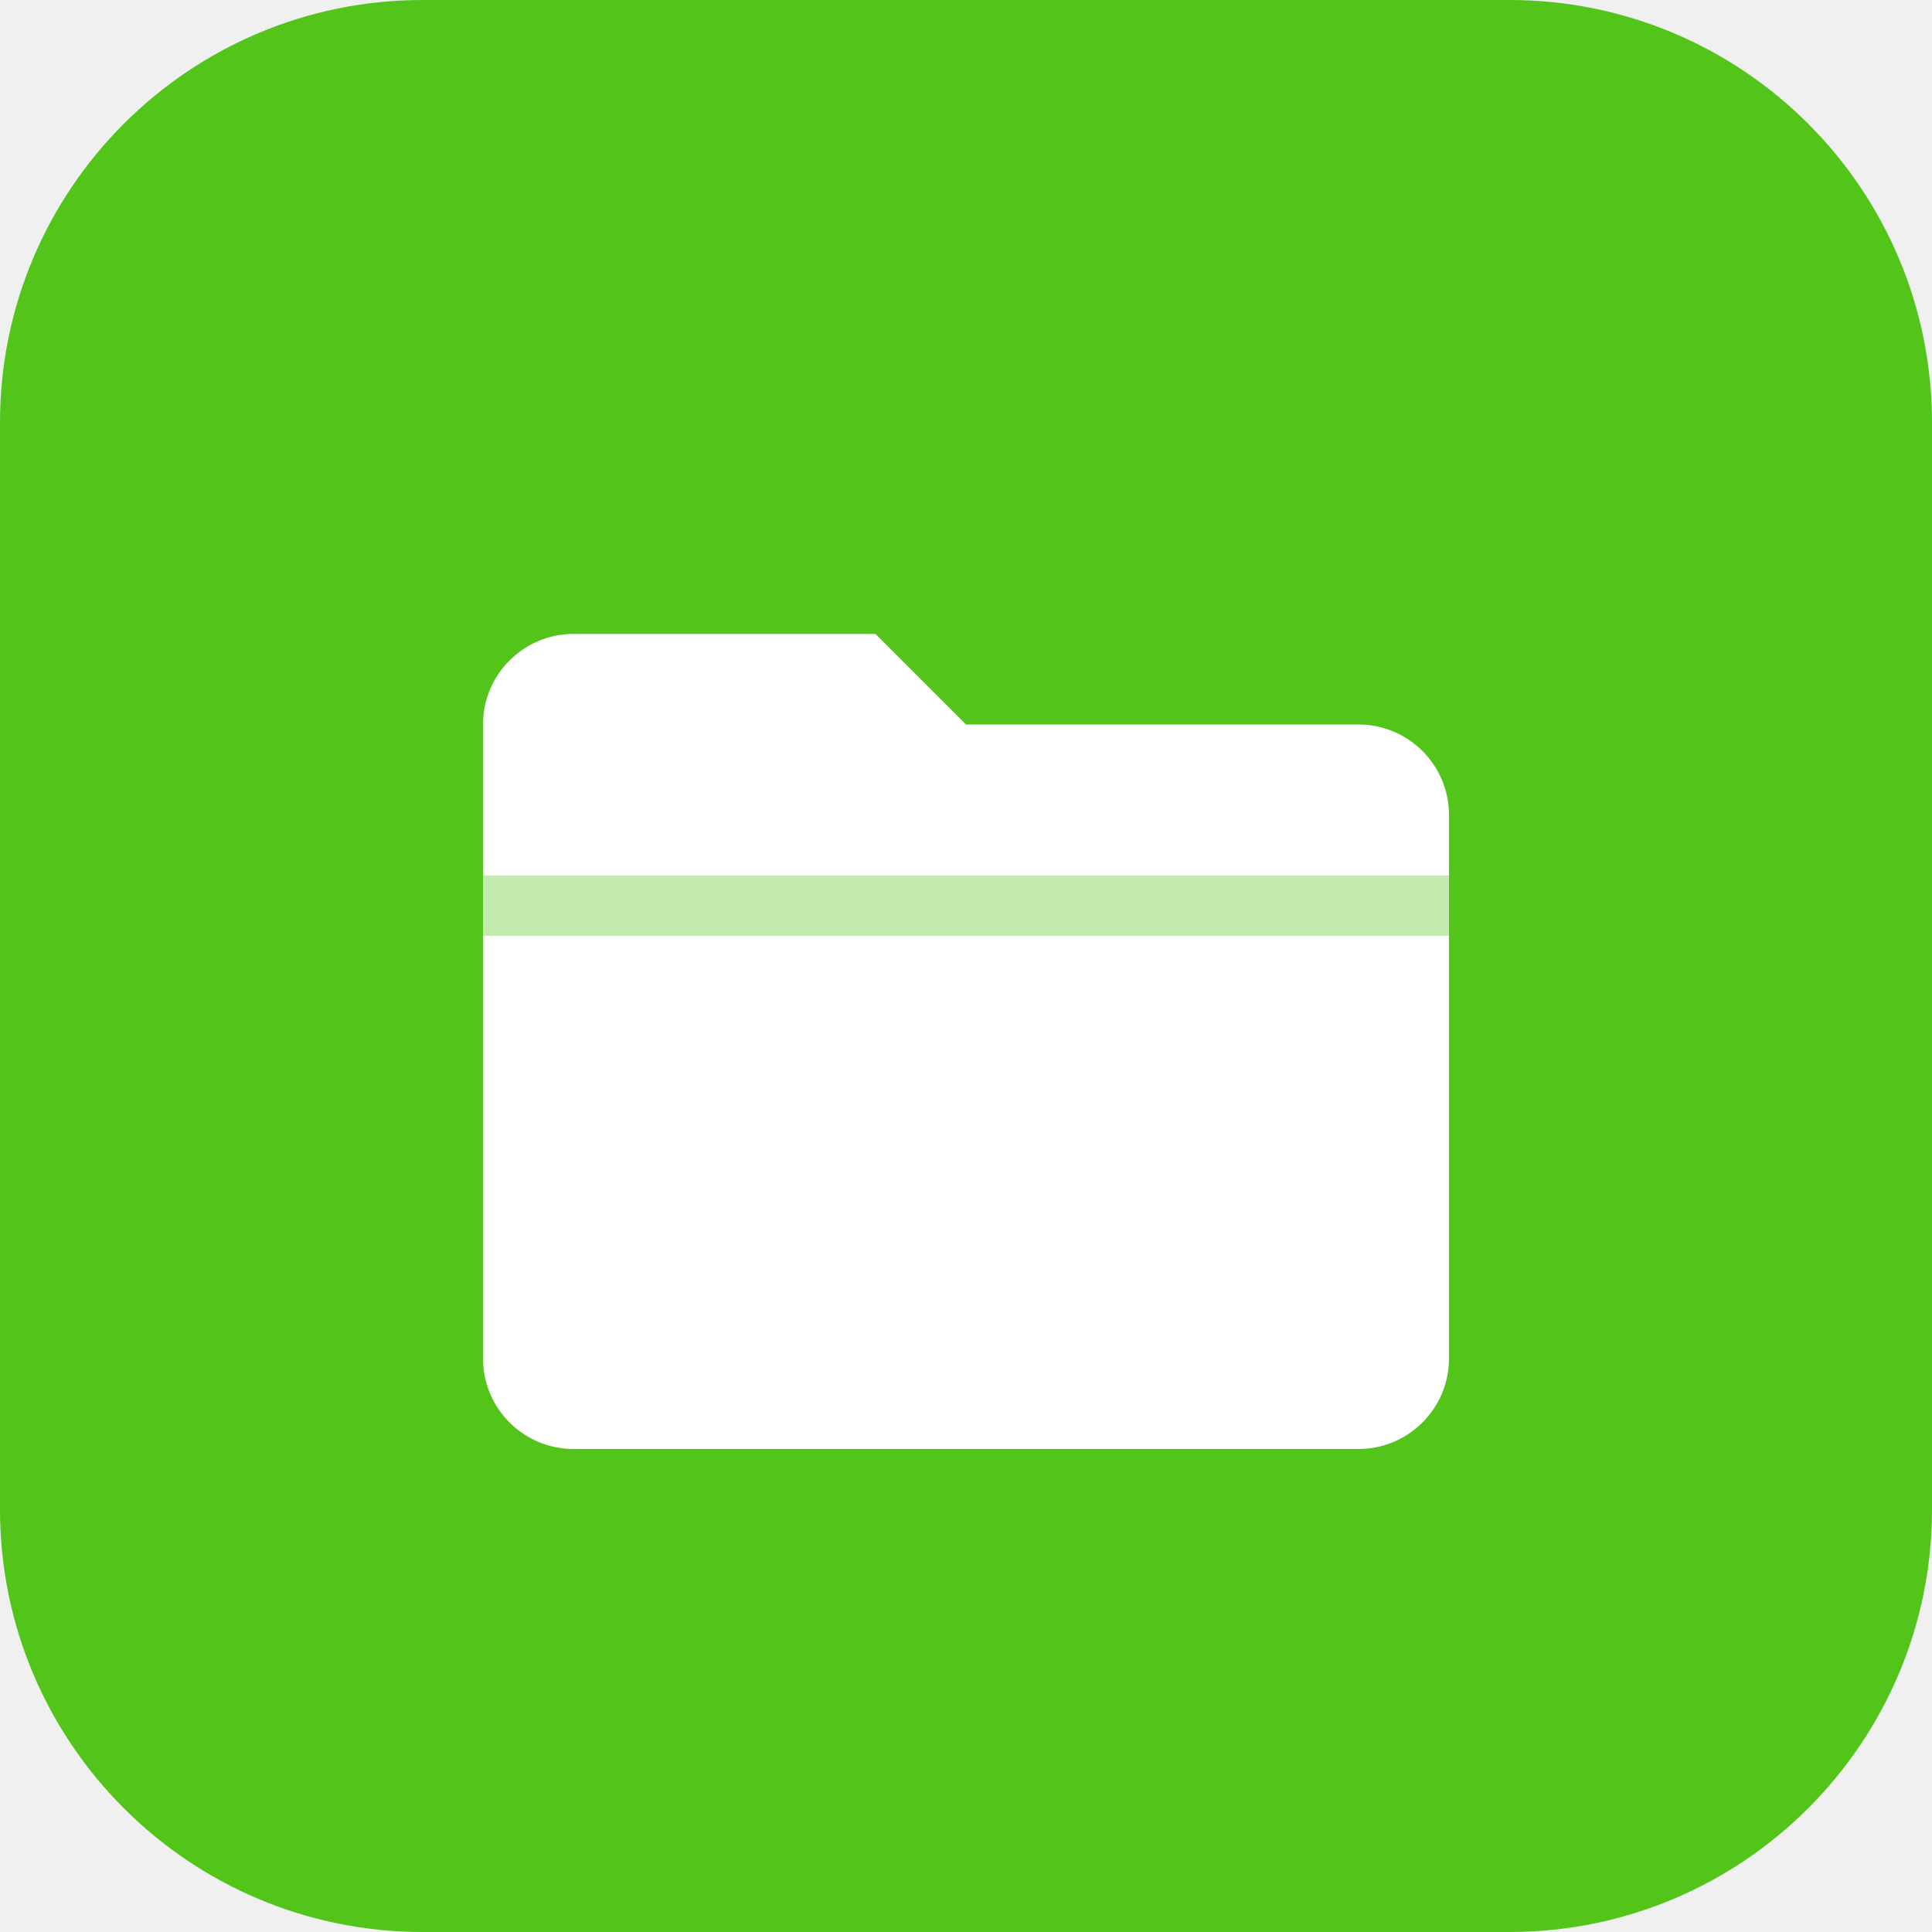
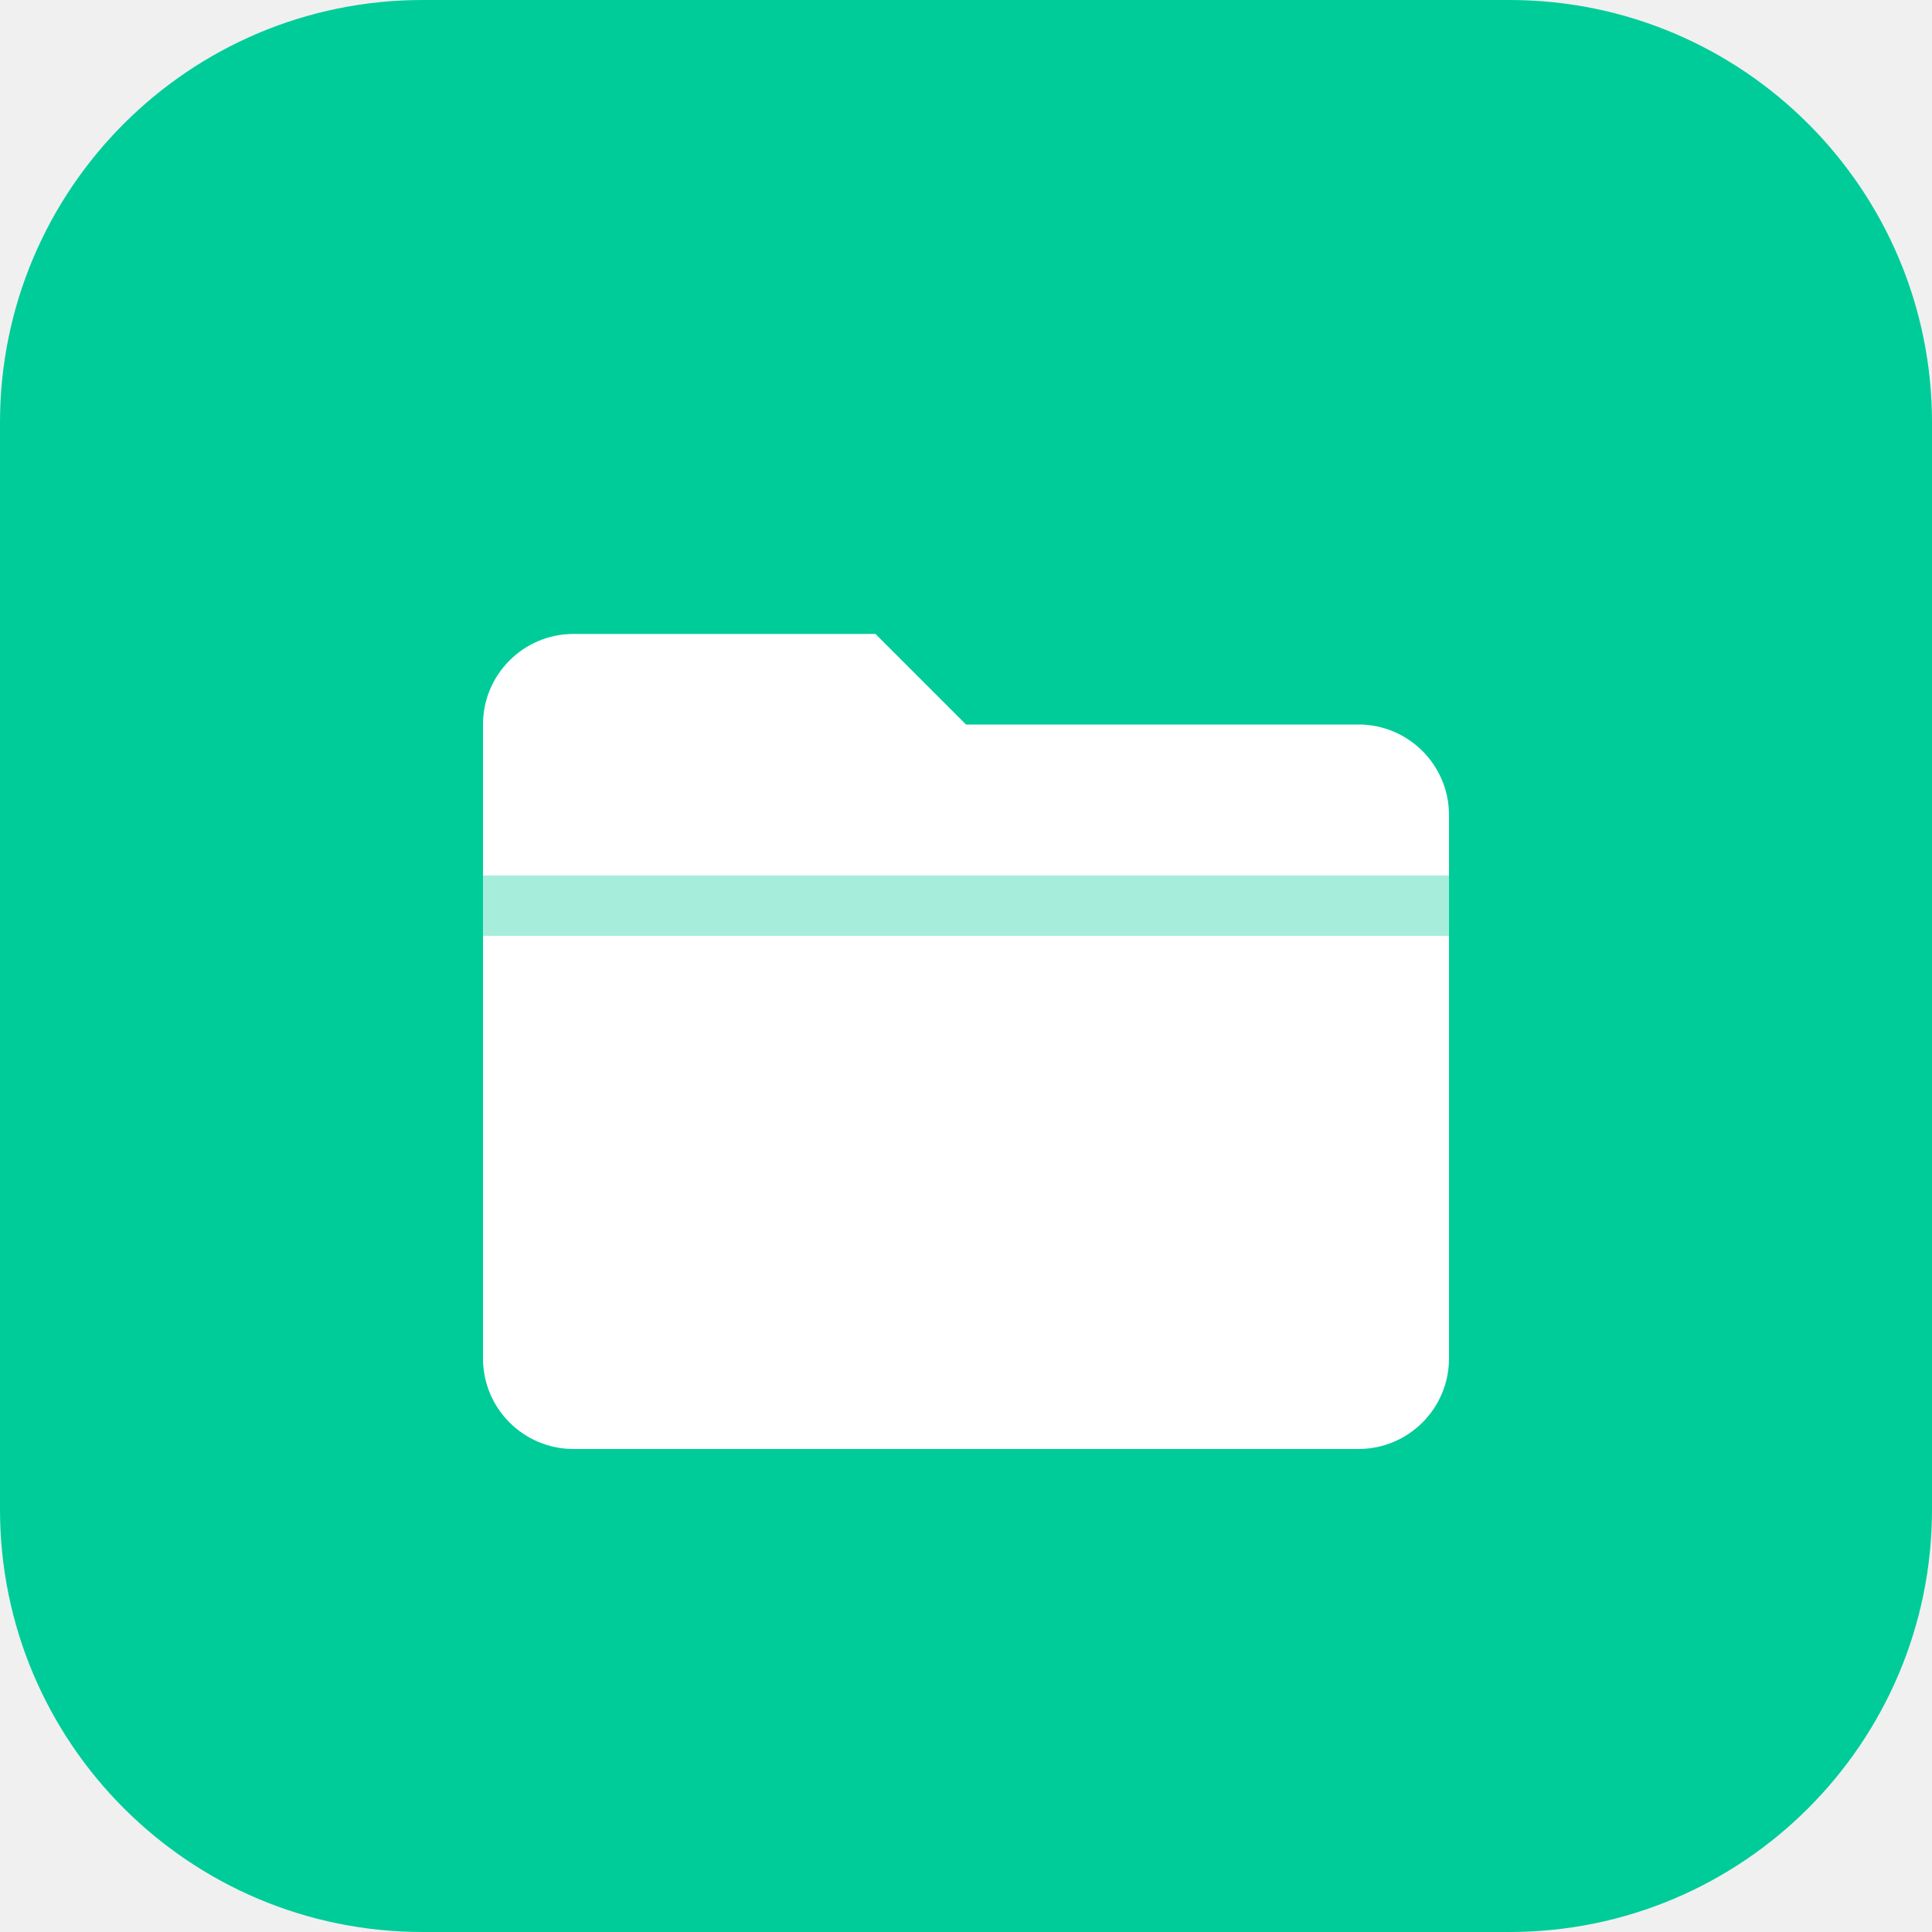
<svg xmlns="http://www.w3.org/2000/svg" viewBox="0 0 64 64" fill="none">
-   <rect width="64" height="64" rx="14" fill="#52C41A" />
+   <rect width="64" height="64" rx="14" fill="#0c9" />
  <path d="M16 24a3 3 0 0 1 3-3h10l3 3h13a3 3 0 0 1 3 3v18a3 3 0 0 1-3 3H19a3 3 0 0 1-3-3V24z" fill="#fff" />
-   <path d="M16 30h32" stroke="#52C41A" stroke-width="2" opacity=".35" />
+   <path d="M16 30h32" stroke="#0c9" stroke-width="2" opacity=".35" />
</svg>
